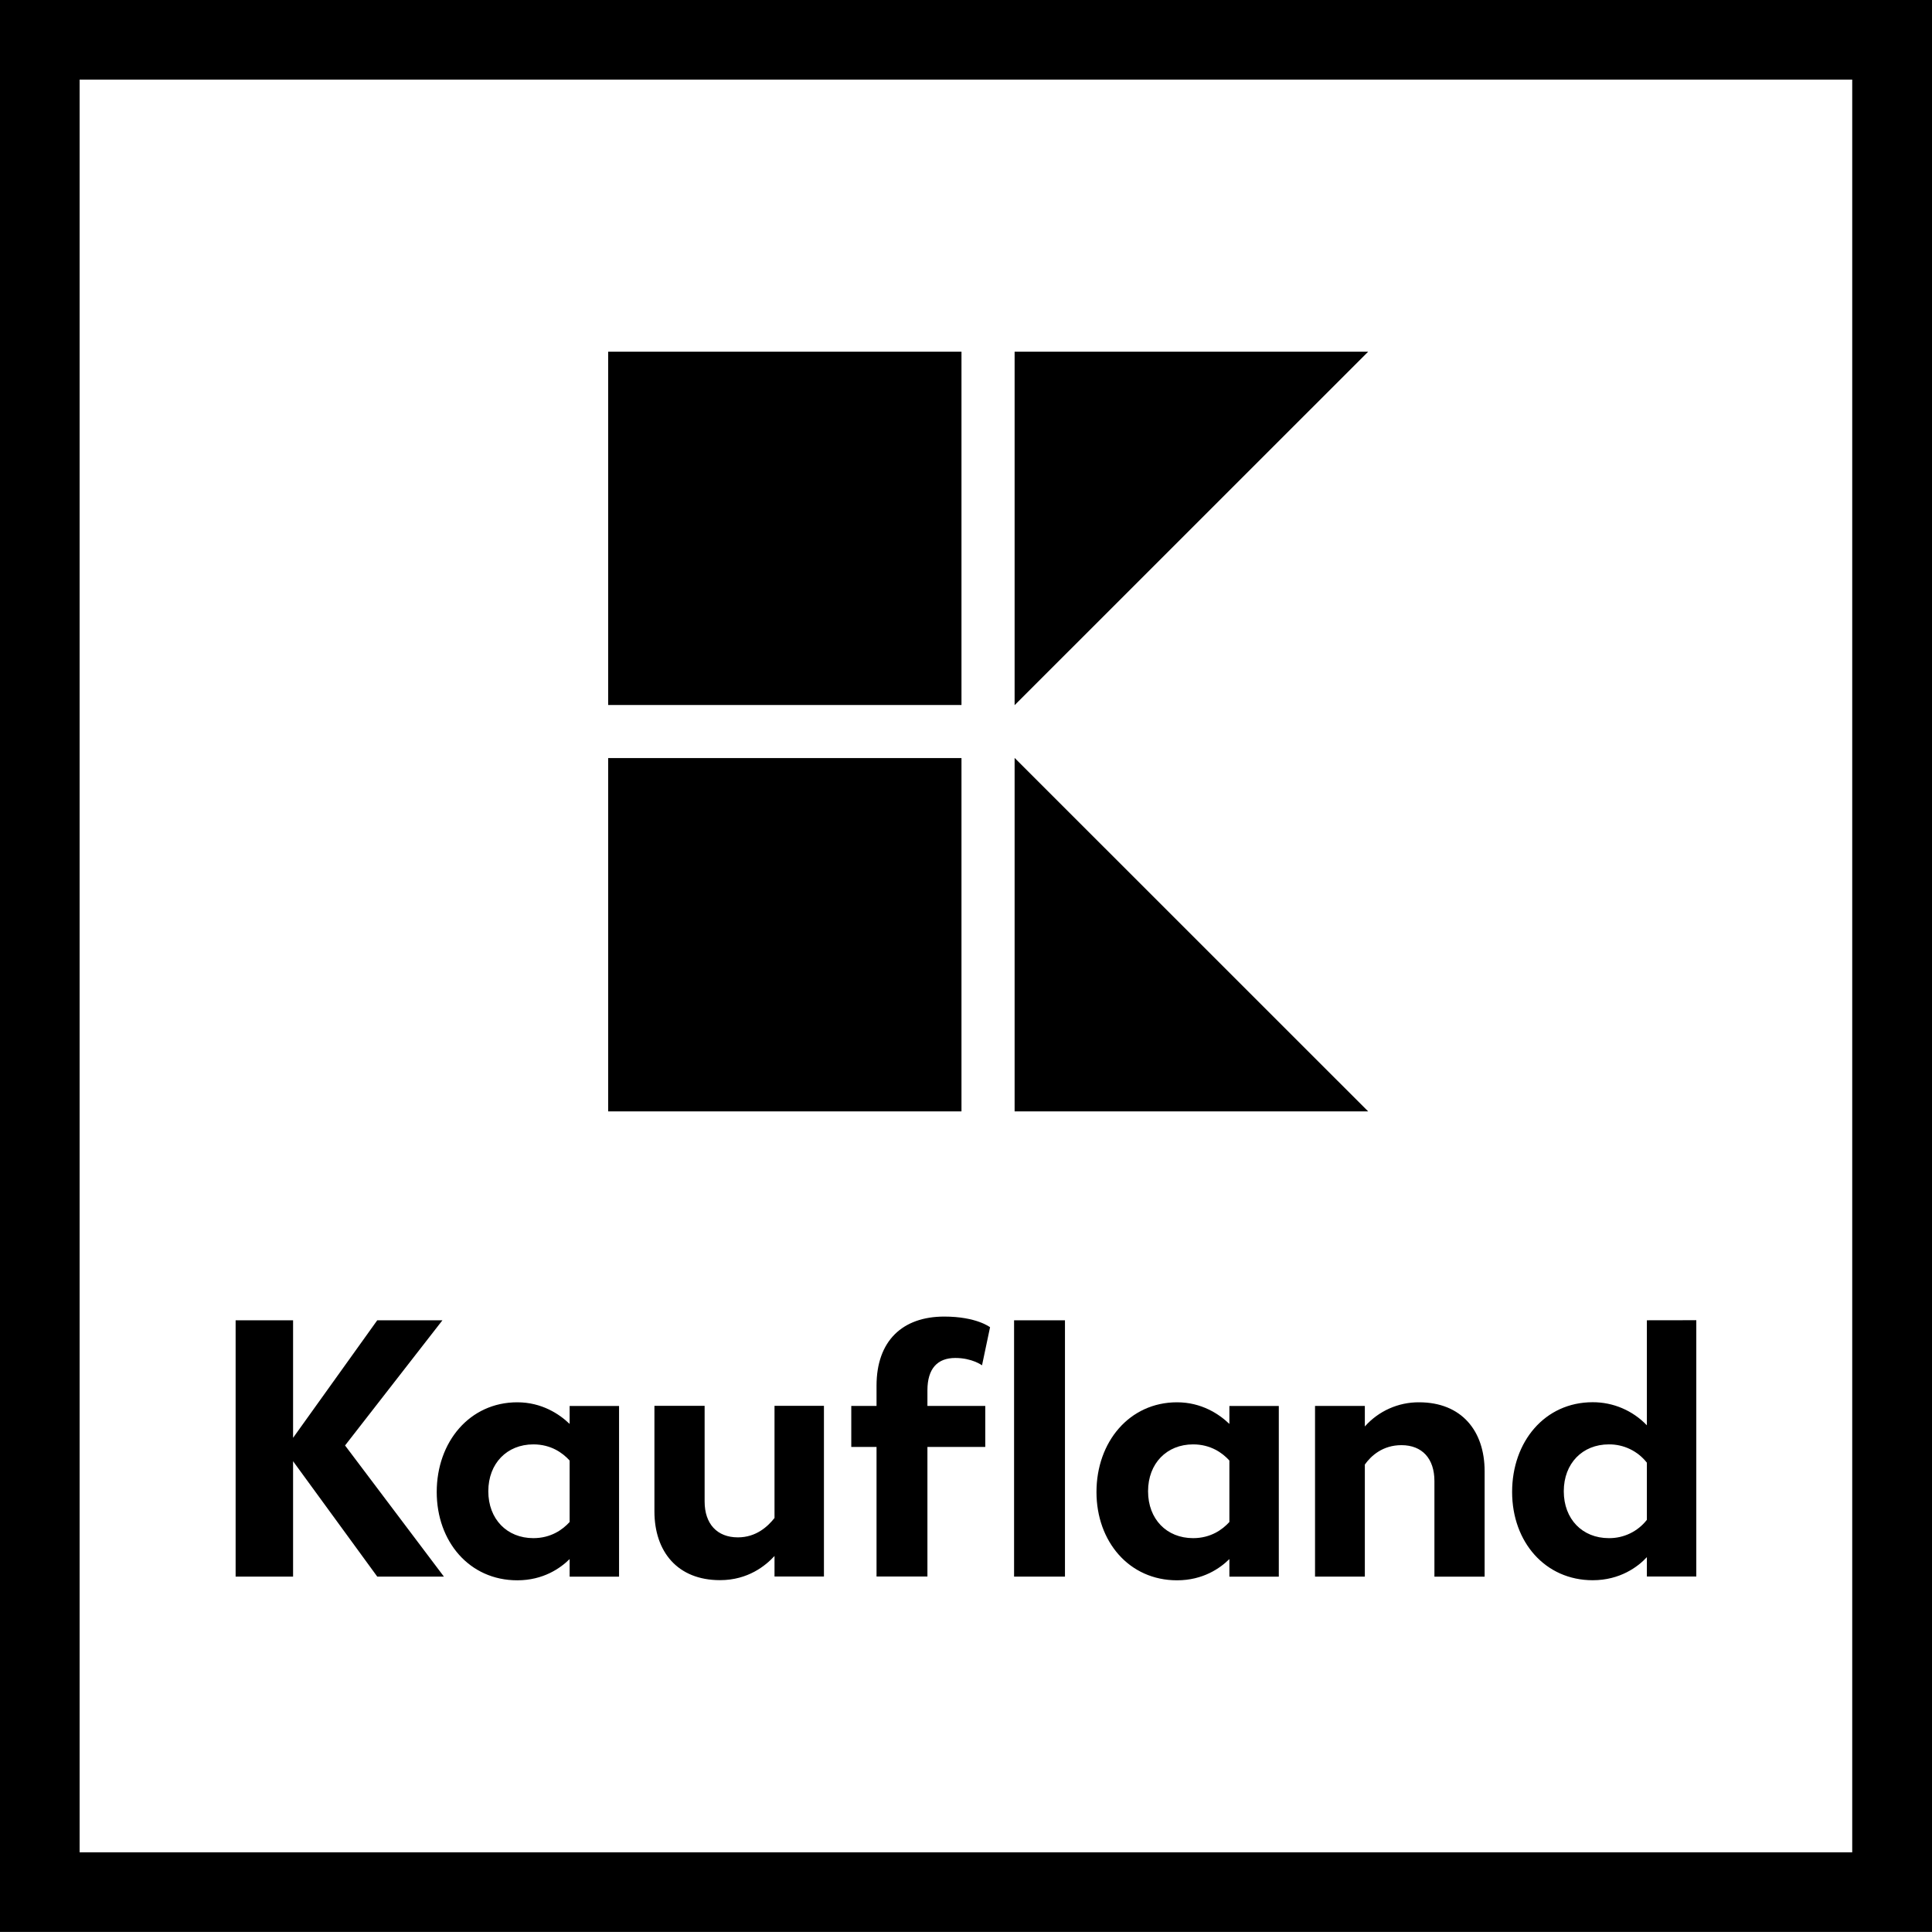
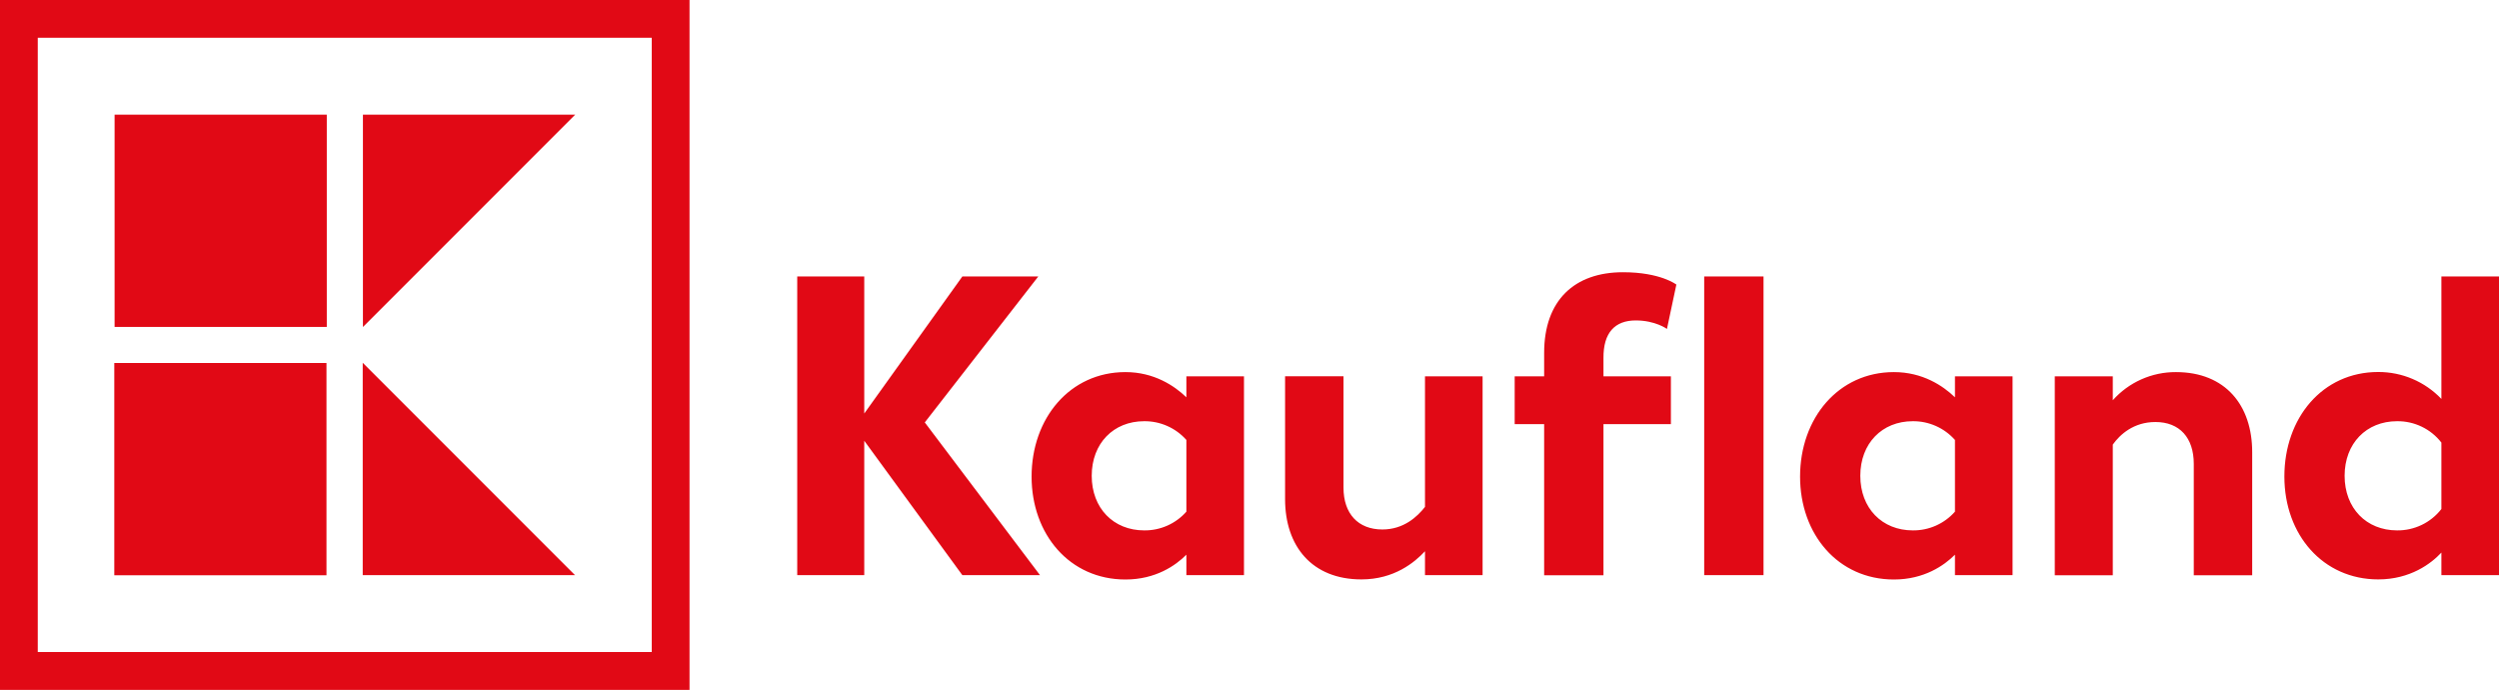
- <svg xmlns="http://www.w3.org/2000/svg" role="img" aria-describedby="kaufland-logo" focusable="false" viewBox="0 0 2501.7 2501.6" class="svg-logo__image">
-   <path d="M0 2501.6h2501.7V0H0Zm2398.5-103.1H103.1V103.1h2295.3v2295.4Z" />
-   <path d="M787.5 981.6H1245v457.5H787.5zm526.3-.2v457.7h457.8l-457.8-457.7zm-526.3-526H1245v457.5H787.5zm526.3 0v457.7l457.8-457.7h-457.8zM572.9 1709.6h-84.4l-109 152.2v-152.2h-74.4v331.9h74.4v-149.4l109 149.4h86.3l-128-169.8 126.1-162.1zm430 256c-8.6 10.9-23.7 25.1-47.4 25.1-27 0-43.1-17.5-43.1-46.5v-123.8h-65V1957c0 52.2 29.9 89.1 84.9 89.1 36.5 0 59.3-19 70.6-31.3v26.6h64v-221h-64v145.2Zm589-145.1v23.3c-13.3-12.8-36.1-28-67.8-28-61.6 0-104.3 51.2-104.3 116.2 0 64 42.2 114.3 104.3 114.3 33.7 0 55.9-15.7 67.8-27.5v22.8h64v-221h-64Zm0 150.3c-9 9.9-24.2 20.9-47 20.9-34.2 0-58.3-24.6-58.3-60.7s24.2-60.7 58.3-60.7c22.7 0 37.9 10.9 47 20.9Z" />
-   <path d="M737.6 1820.5v23.3c-13.3-12.8-36.1-28-67.8-28-61.6 0-104.3 51.2-104.3 116.2 0 64 42.2 114.3 104.3 114.3 33.7 0 55.9-15.7 67.8-27.5v22.8h64v-221h-64Zm0 150.3c-9 9.9-24.2 20.9-47 20.9-34.1 0-58.3-24.6-58.3-60.7s24.2-60.7 58.3-60.7c22.8 0 37.9 10.9 47 20.9Zm1394.9-261.2v136a96.59 96.59 0 0 0-70.2-29.9c-62.1 0-104.3 51.2-104.3 116.2s43.1 114.3 104.3 114.3c35.5 0 58.8-17.5 70.2-29.9v25.1h64v-331.9l-64 .1Zm0 258.4a61.56 61.56 0 0 1-49.3 23.7c-34.2 0-58.3-24.6-58.3-60.7s24.2-60.7 58.3-60.7a61.72 61.72 0 0 1 49.3 23.7Zm-295-152.2a93.06 93.06 0 0 0-70.2 31.3v-26.6h-64.5v221h64.5v-145.1c8.1-11.4 23.2-25.1 47.4-25.1 27 0 42.7 17.6 42.7 46.5v123.8h65V1905c0-52.2-29.9-89.2-84.9-89.2m-600.5-57.4c21.8 0 34.6 9.5 34.6 9.5l10.4-49.3s-17.5-13.8-59.3-13.8c-54 0-87.7 31.3-87.7 89.6v26.1h-32.7v53.1h32.7v167.8h65.9v-167.8h74.9v-53.1h-74.9v-20.4c.1-27.9 12.9-41.7 36.1-41.7m76.1-48.8h65.9v331.9h-65.9z" />
+ <svg xmlns="http://www.w3.org/2000/svg" viewBox="0 0 2468.5 681.2">
+   <path fill="#e10915" d="M2411.6 273v120.9a85.84 85.84 0 0 0-62.4-26.6c-55.2 0-92.7 45.5-92.7 103.2s38.3 101.6 92.7 101.6c31.6 0 52.3-15.6 62.4-26.5v22.3h56.9V273Zm0 229.6a54.67 54.67 0 0 1-43.8 21.1c-30.3 0-51.8-21.9-51.8-53.9s21.5-53.9 51.8-53.9a54.67 54.67 0 0 1 43.8 21.1Zm-262.2-135.2a83 83 0 0 0-62.4 27.8v-23.6h-57.3V568h57.3V439c7.2-10.1 20.7-22.3 42.1-22.3 24 0 37.9 15.6 37.9 41.3v110h57.7V446.6c.1-46.3-26.4-79.2-75.3-79.2m-218.3 4.2v20.7c-11.8-11.4-32-24.9-60.3-24.9-54.8 0-92.7 45.5-92.7 103.2 0 56.9 37.5 101.6 92.7 101.6 29.9 0 49.7-13.9 60.3-24.5v20.2h56.9V371.6Zm0 133.6a54.74 54.74 0 0 1-41.7 18.5c-30.3 0-51.8-21.9-51.8-53.9s21.5-53.9 51.8-53.9a55.08 55.08 0 0 1 41.7 18.5ZM1683.4 273h58.6v294.9h-58.6zm-67.6 43.4c19.4 0 30.8 8.4 30.8 8.4l9.3-43.8s-15.6-12.2-52.7-12.2c-48 0-77.9 27.8-77.9 79.6v23.2h-29.1v47.2h29.1V568h58.6V418.8h66.6v-47.2h-66.6v-18.1c-.2-24.9 11.2-37.1 31.9-37.1m-208.2 184.1c-7.6 9.7-21 22.3-42.1 22.3-24 0-38.4-15.6-38.4-41.3v-110h-57.7v121.4c0 46.3 26.5 79.2 75.4 79.2 32.5 0 52.6-16.9 62.8-27.8v23.6h56.9V371.6h-56.9Zm-235.7-128.9v20.7c-11.8-11.4-32-24.9-60.2-24.9-54.8 0-92.7 45.5-92.7 103.2 0 56.9 37.5 101.6 92.7 101.6 29.9 0 49.7-13.9 60.2-24.5v20.2h56.9V371.6Zm0 133.6a54.74 54.74 0 0 1-41.7 18.5c-30.3 0-51.8-21.9-51.8-53.9s21.5-53.9 51.8-53.9a55.08 55.08 0 0 1 41.7 18.5Z" />
+   <path fill="#e10915" d="M1025.6 273h-75l-96.9 135.3V273h-66.2v294.9h66.2V435.2l96.9 132.7h76.7L913.5 417.1 1025.6 273zm-912.7 85.4h209.6V568H112.9Zm245.4 209.5H568L358.3 358.2Zm.2-454.7v209.7l209.7-209.7Zm-245.3 0h209.6v209.6H113.2Z" />
+   <path fill="#e10915" d="M0 681.2h681.1V0H0Zm643.8-37.4H37.3V37.3h606.5Z" />
</svg>
